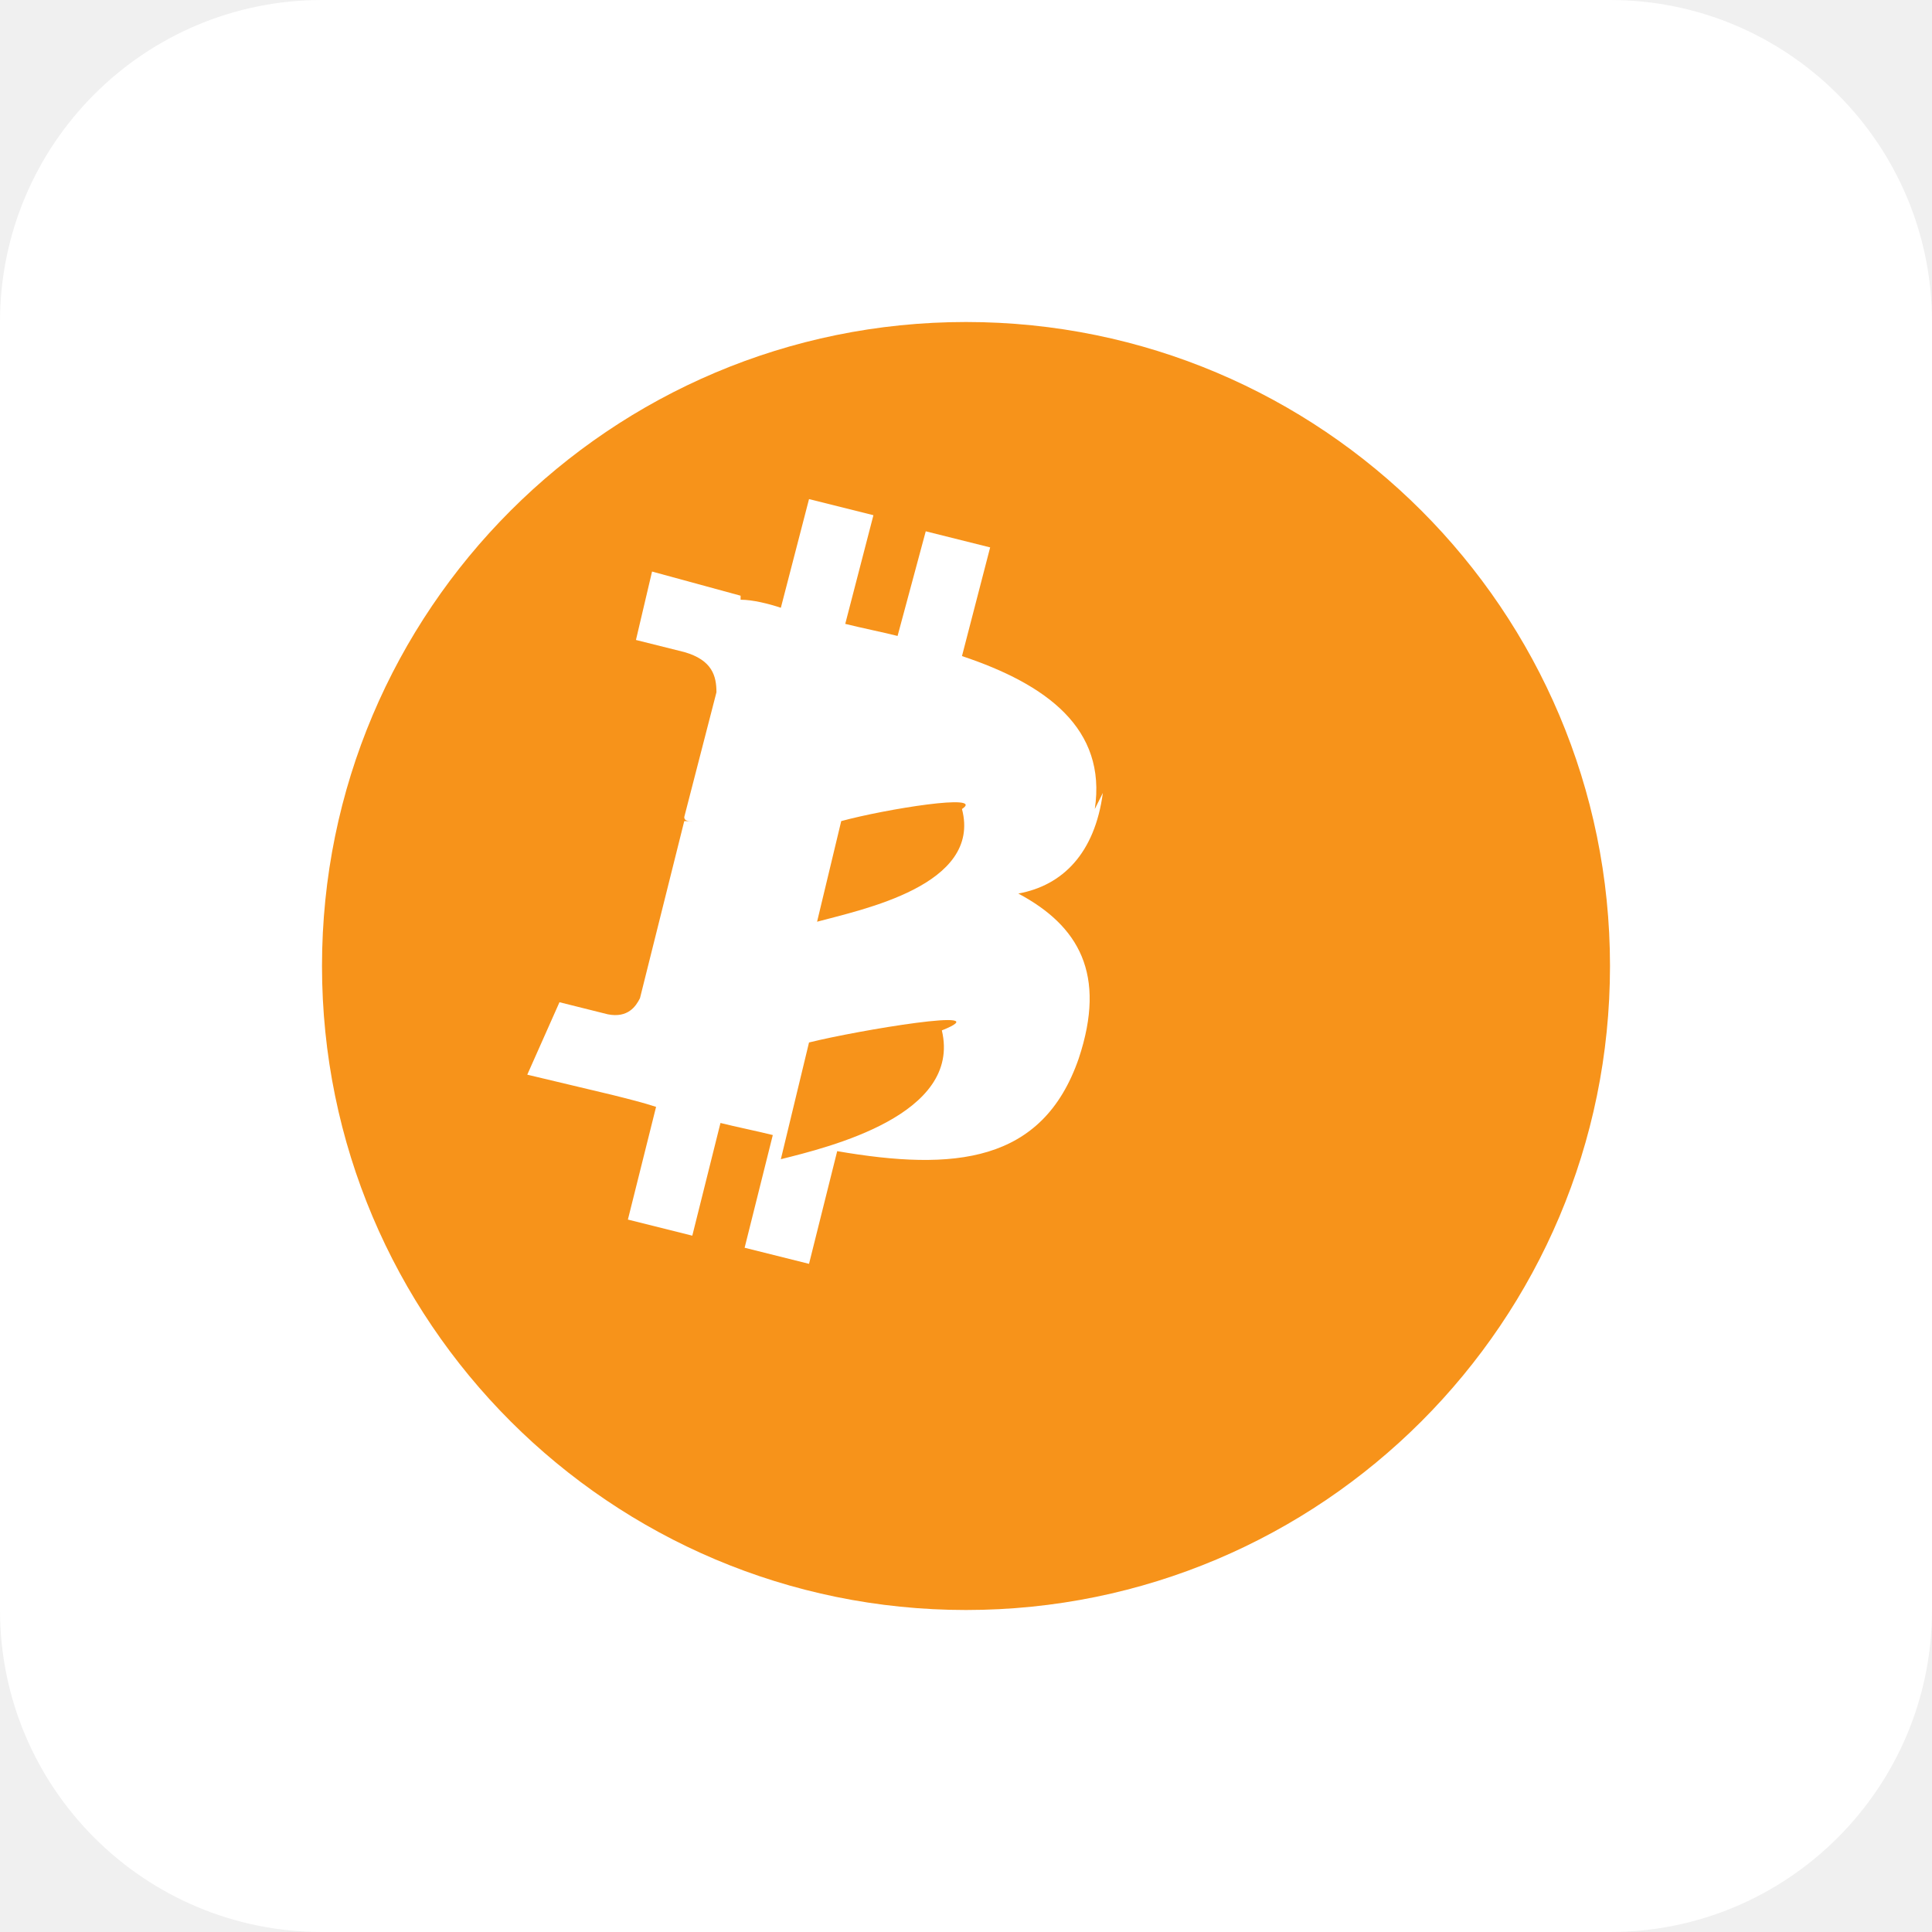
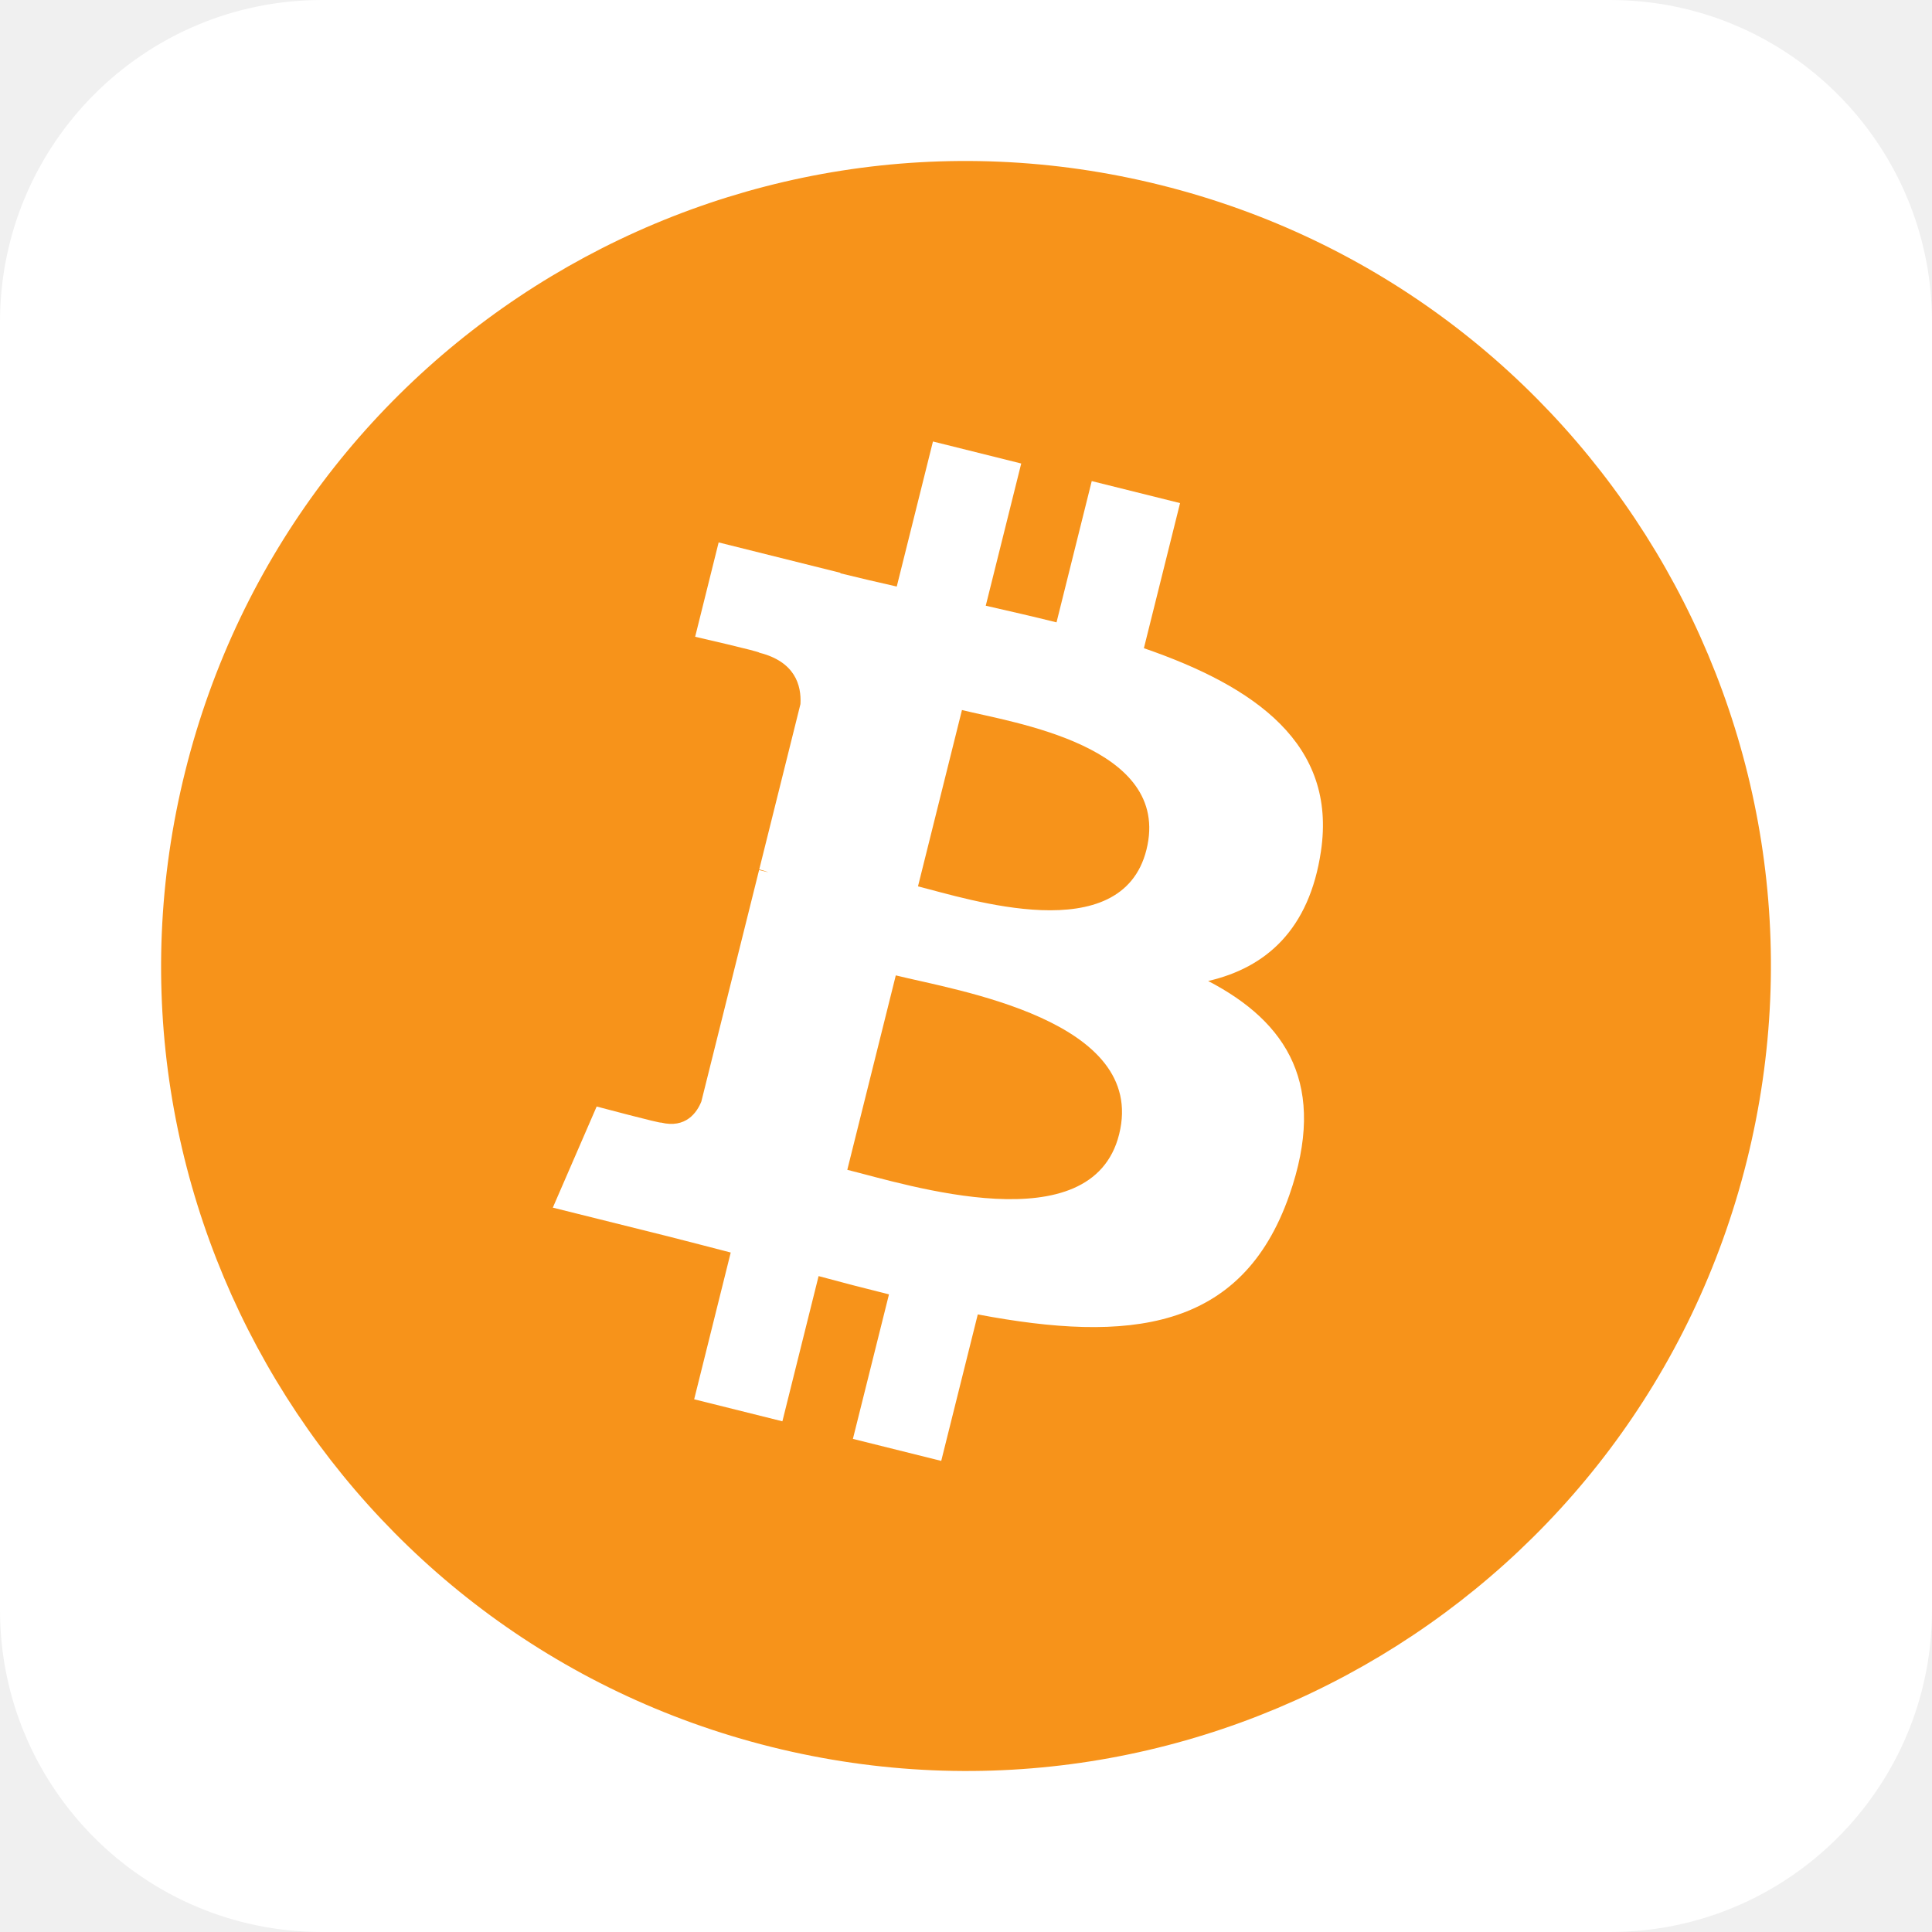
<svg xmlns="http://www.w3.org/2000/svg" viewBox="0 0 48 48" role="img" aria-label="Bitcoin">
  <rect width="48" height="48" rx="8" fill="#fff" />
-   <circle cx="24" cy="24" r="16" fill="#F7931A" />
-   <path fill="#fff" d="M27.2 20.1c.3-2-1.2-3.1-3.3-3.8l.7-2.7-1.6-.4-.7 2.6c-.4-.1-.9-.2-1.3-.3l.7-2.7-1.6-.4-.7 2.7c-.3-.1-.7-.2-1-.2v-.1l-2.2-.6-.4 1.7s1.2.3 1.2.3c.7.2.8.6.8 1l-.8 3.1c0 .1.1.1.2.1h-.2l-1.1 4.4c-.1.2-.3.5-.8.4 0 0-1.2-.3-1.2-.3l-.8 1.8 2.1.5c.4.1.8.2 1.1.3l-.7 2.8 1.6.4.7-2.8c.4.1.9.2 1.3.3l-.7 2.8 1.6.4.7-2.8c2.9.5 5.1.3 6-2.3.7-2.1 0-3.3-1.5-4.1 1.1-.2 1.9-1 2.1-2.5zm-3.8 5.5c.5 2.1-2.8 2.9-4 3.2l.7-2.9c1.2-.3 4.8-.9 3.3-.3zm.5-5.5c.5 1.9-2.5 2.5-3.6 2.8l.6-2.5c1.1-.3 3.6-.7 3-.3z" />
+   <g transform="translate(24 24) scale(0.625) translate(-32.000 -32.000)">
+     <svg viewBox="0 0 64.0 64.0" width="64.0" height="64.0" overflow="visible">
+       <g transform="translate(0.00630876,-0.00301984)">
+         <path fill="#f7931a" d="m63.033,39.744c-4.274,17.143-21.637,27.576-38.782,23.301-17.138-4.274-27.571-21.638-23.295-38.78,4.272-17.145,21.635-27.579,38.775-23.305,17.144,4.274,27.576,21.64,23.302,38.784z" />
+         <path fill="#FFF" d="m46.103,27.444c0.637-4.258-2.605-6.547-7.038-8.074l1.438-5.768-3.511-0.875-1.4,5.616c-0.923-0.23-1.871-0.447-2.813-0.662l1.41-5.653-3.509-0.875-1.439,5.766c-0.764-0.174-1.514-0.346-2.242-0.527l0.004-0.018-4.842-1.209-0.934,3.75s2.605,0.597,2.55,0.634c1.422,0.355,1.679,1.296,1.636,2.042l-1.638,6.571c0.098,0.025,0.225,0.061,0.365,0.117-0.117-0.029-0.242-0.061-0.371-0.092l-2.296,9.205c-0.174,0.432-0.615,1.08-1.609,0.834,0.035,0.051-2.552-0.637-2.552-0.637l-1.743,4.019,4.569,1.139c0.85,0.213,1.683,0.436,2.503,0.646l-1.453,5.834,3.507,0.875,1.439-5.772c0.958,0.26,1.888,0.5,2.798,0.726l-1.434,5.745,3.511,0.875,1.453-5.823c5.987,1.133,10.489,0.676,12.384-4.739,1.527-4.36-0.076-6.875-3.226-8.515,2.294-0.529,4.022-2.038,4.483-5.155zm-8.022,11.249c-1.085,4.36-8.426,2.003-10.806,1.412l1.928-7.729c2.38,0.594,10.012,1.77,8.878,6.317zm1.086-11.312c-0.99,3.966-7.1,1.951-9.082,1.457l1.748-7.01c1.982,0.494,8.365,1.416,7.334,5.553z" />
+       </g>
+     </svg>
+   </g>
</svg>
